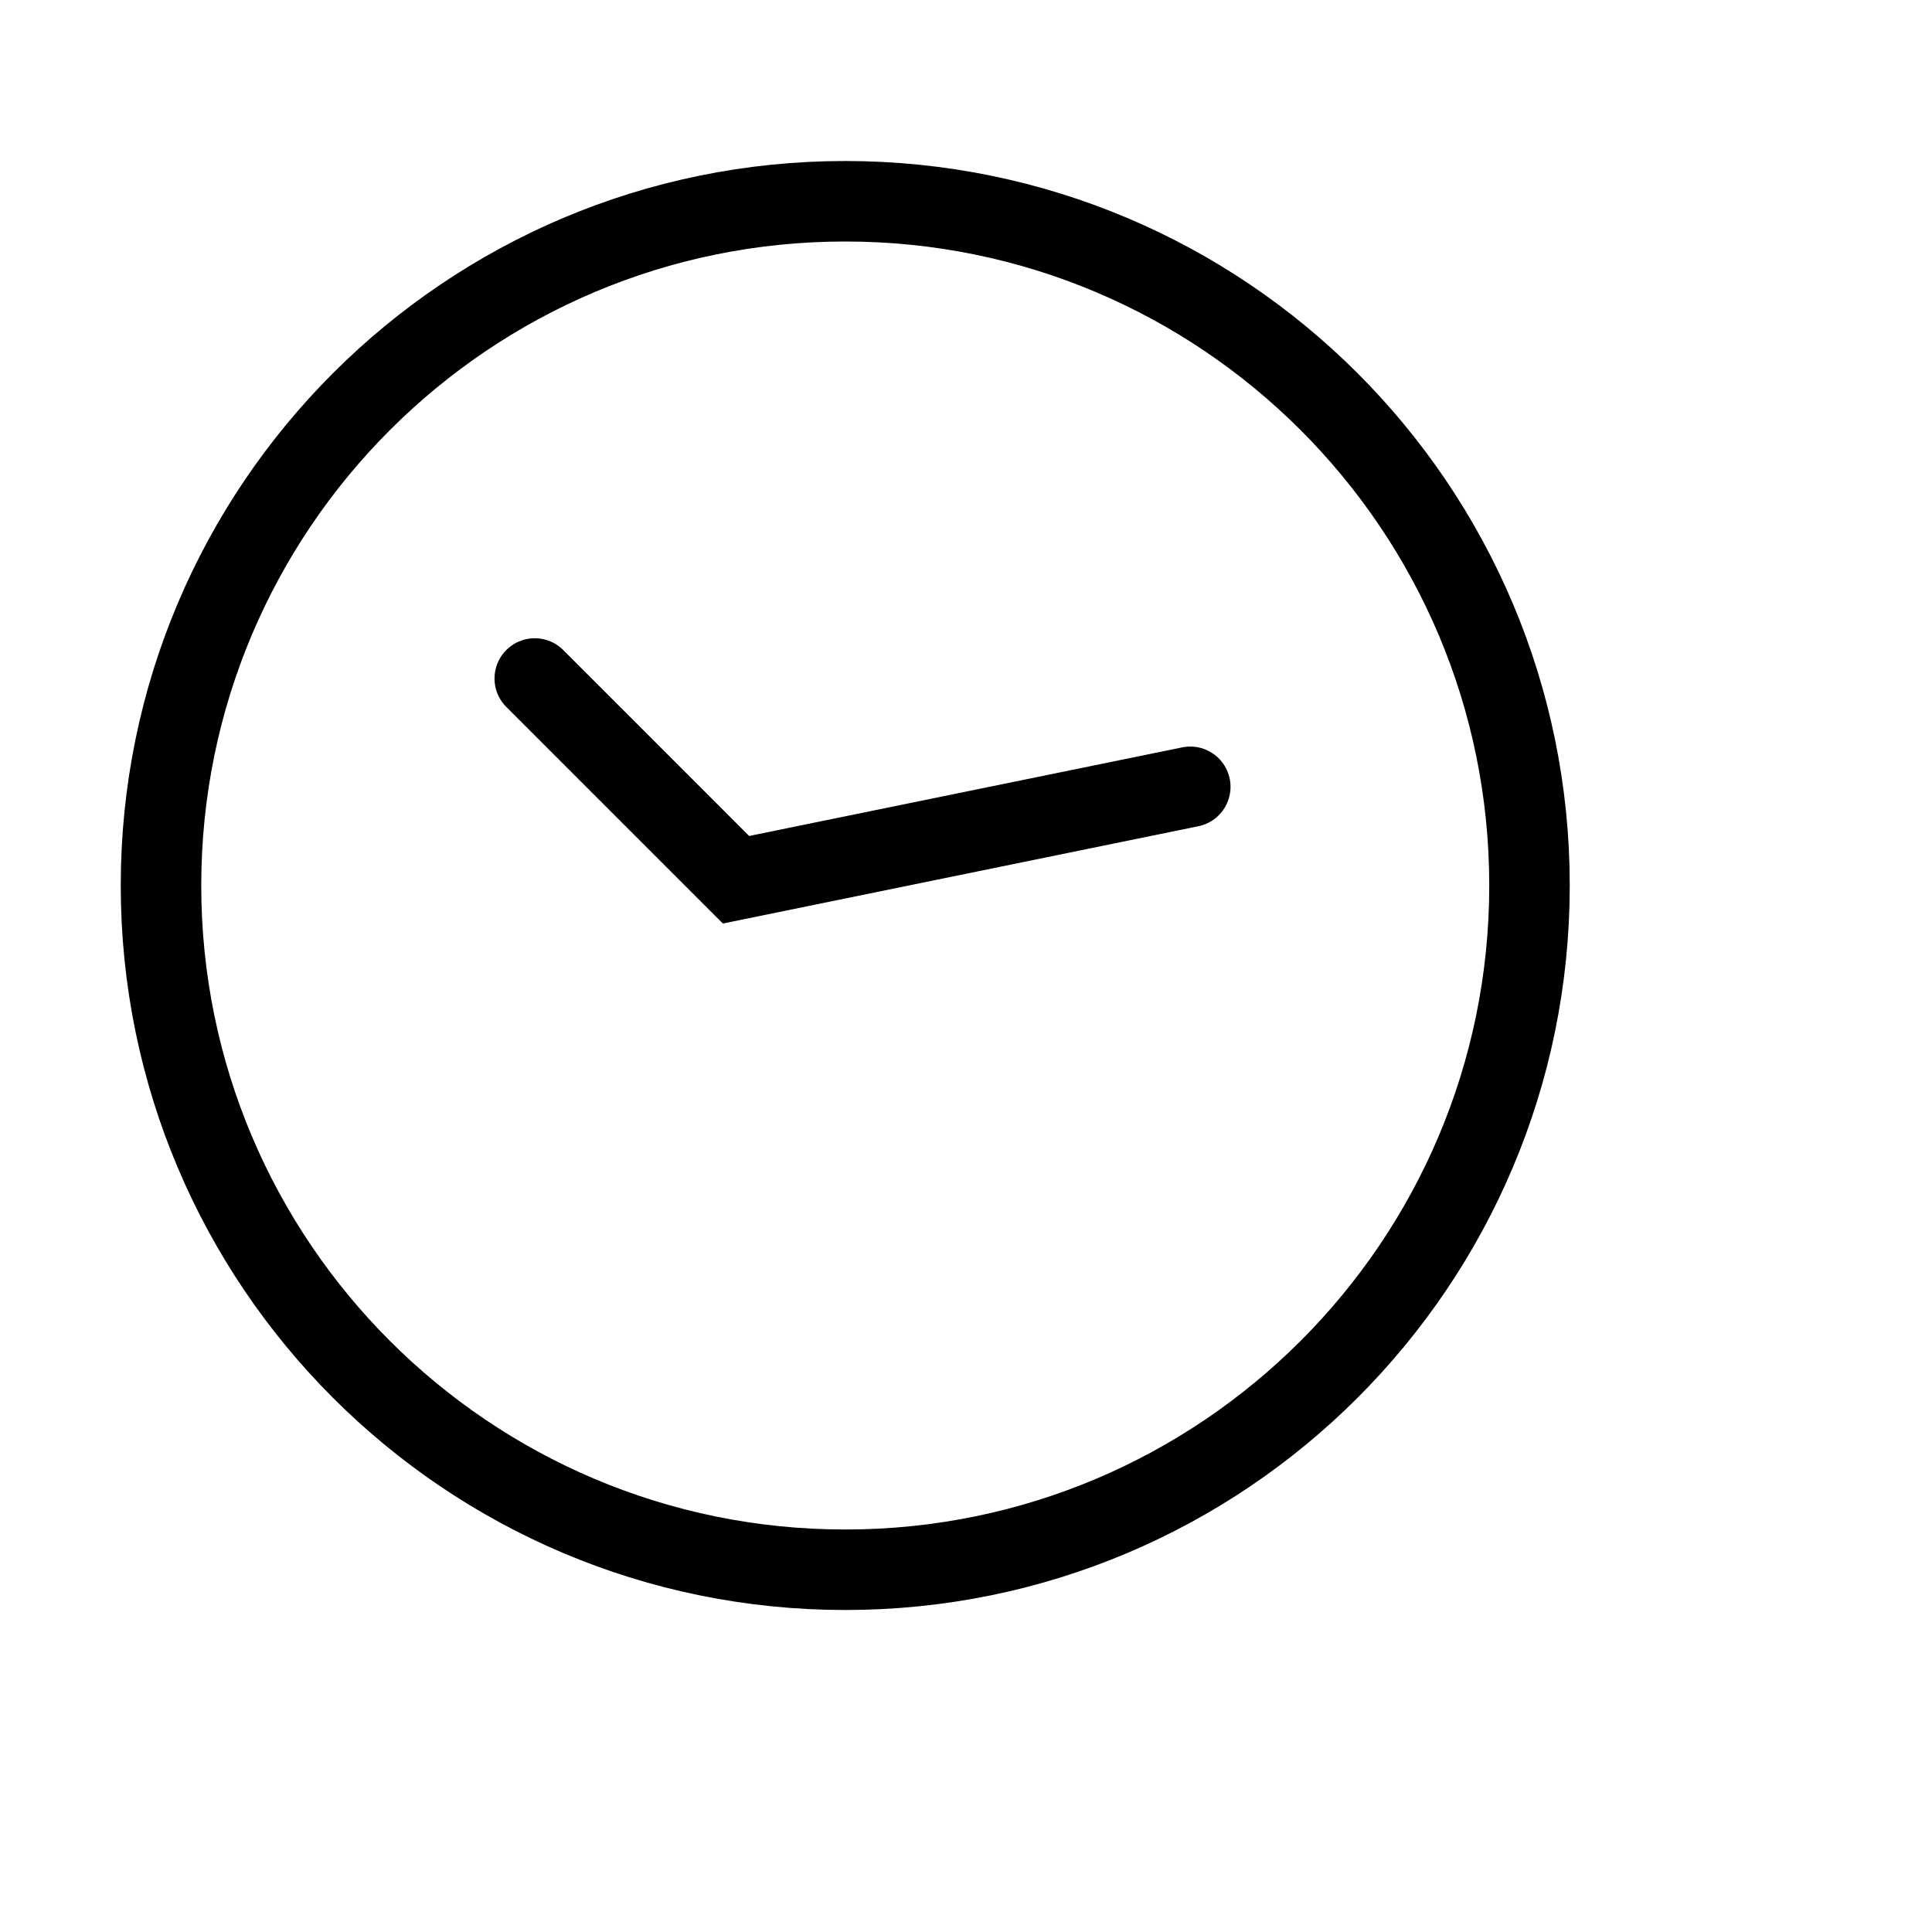
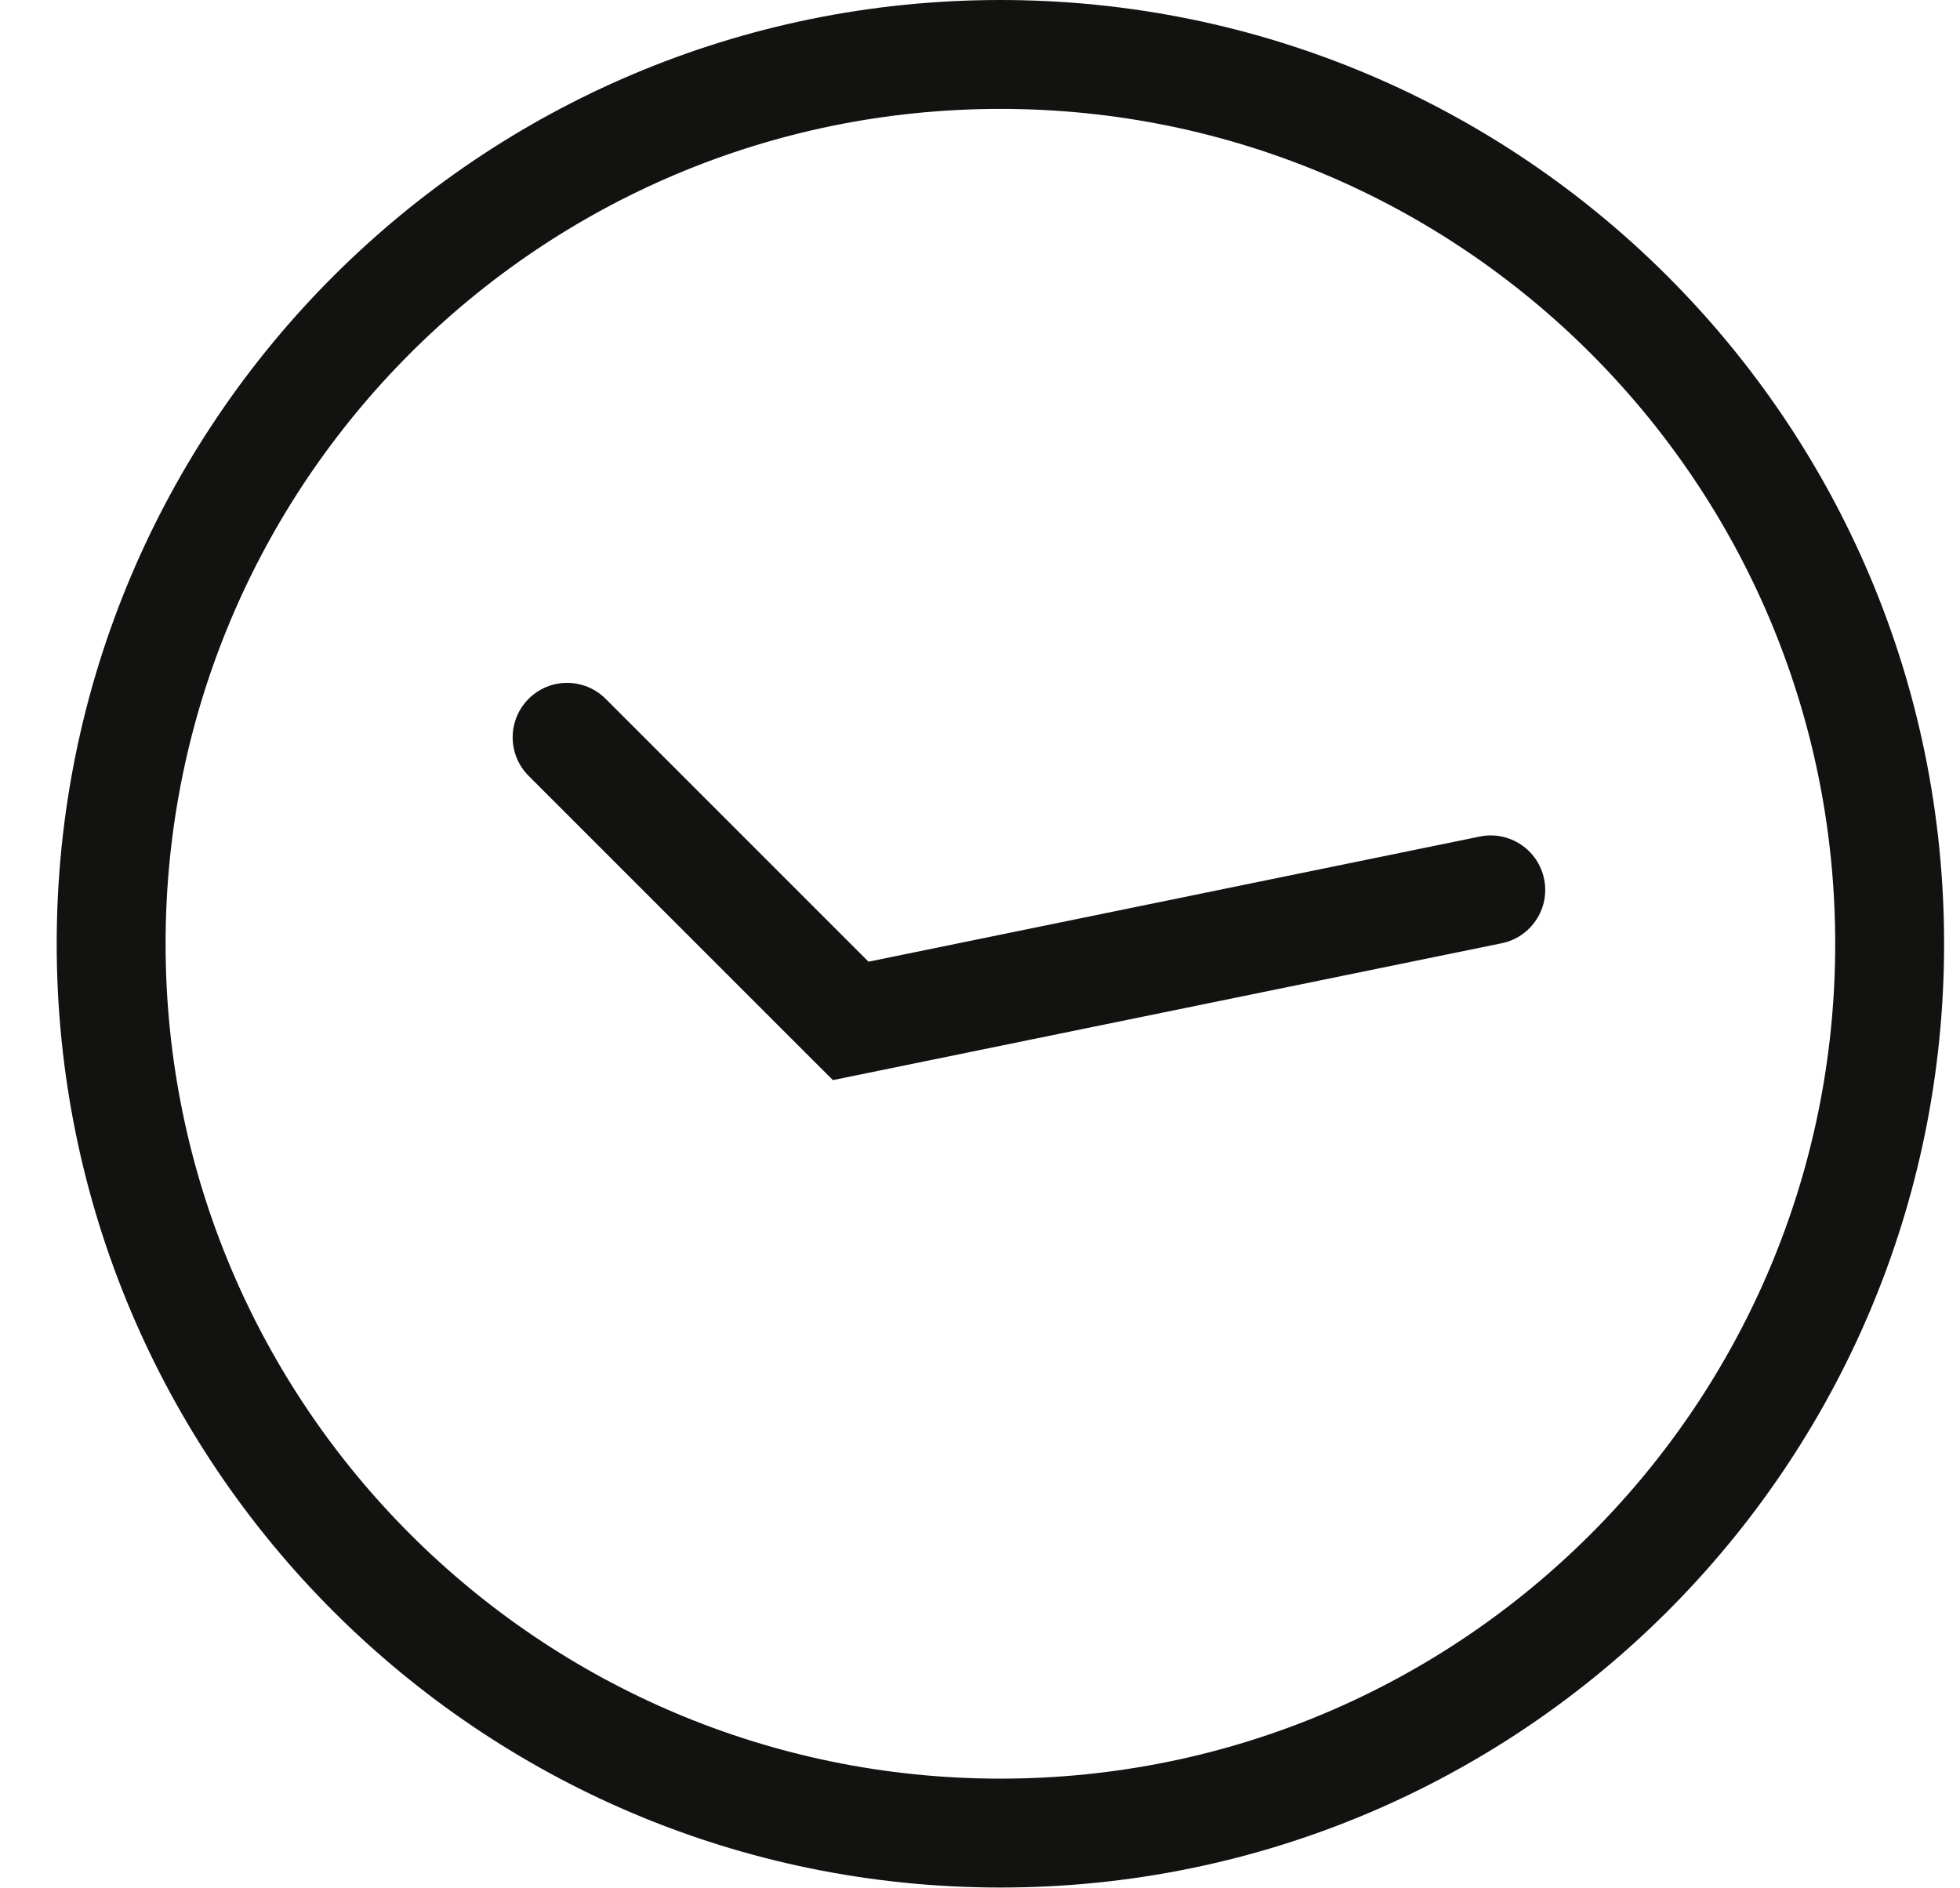
- <svg xmlns="http://www.w3.org/2000/svg" width="48" height="48" viewBox="0 0 48 48" fill="none">
-   <circle cx="21" cy="22" r="17" stroke="black" stroke-width="2" />
-   <path d="M13.286 16.857L18.286 21.857L29.572 19.548" stroke="black" stroke-width="2" stroke-linecap="round" />
+ <svg xmlns="http://www.w3.org/2000/svg" width="27" height="26" viewBox="0 0 27 26" fill="none">
+   <path fill-rule="evenodd" clip-rule="evenodd" d="M25.281 13C25.281 19.351 20.133 24.5 13.781 24.5C7.43 24.5 2.281 19.351 2.281 13C2.281 6.649 7.43 1.5 13.781 1.5C20.133 1.5 25.281 6.649 25.281 13ZM26.781 13C26.781 20.18 20.961 26 13.781 26C6.602 26 0.781 20.18 0.781 13C0.781 5.82 6.602 0 13.781 0C20.961 0 26.781 5.82 26.781 13ZM8.343 9.626C8.05 9.333 7.575 9.333 7.282 9.626C6.989 9.919 6.989 10.394 7.282 10.687L11.188 14.593L11.474 14.878L11.869 14.797L20.686 12.993C21.092 12.91 21.354 12.514 21.271 12.108C21.188 11.702 20.791 11.44 20.385 11.523L11.964 13.247L8.343 9.626Z" fill="#121210" />
</svg>
